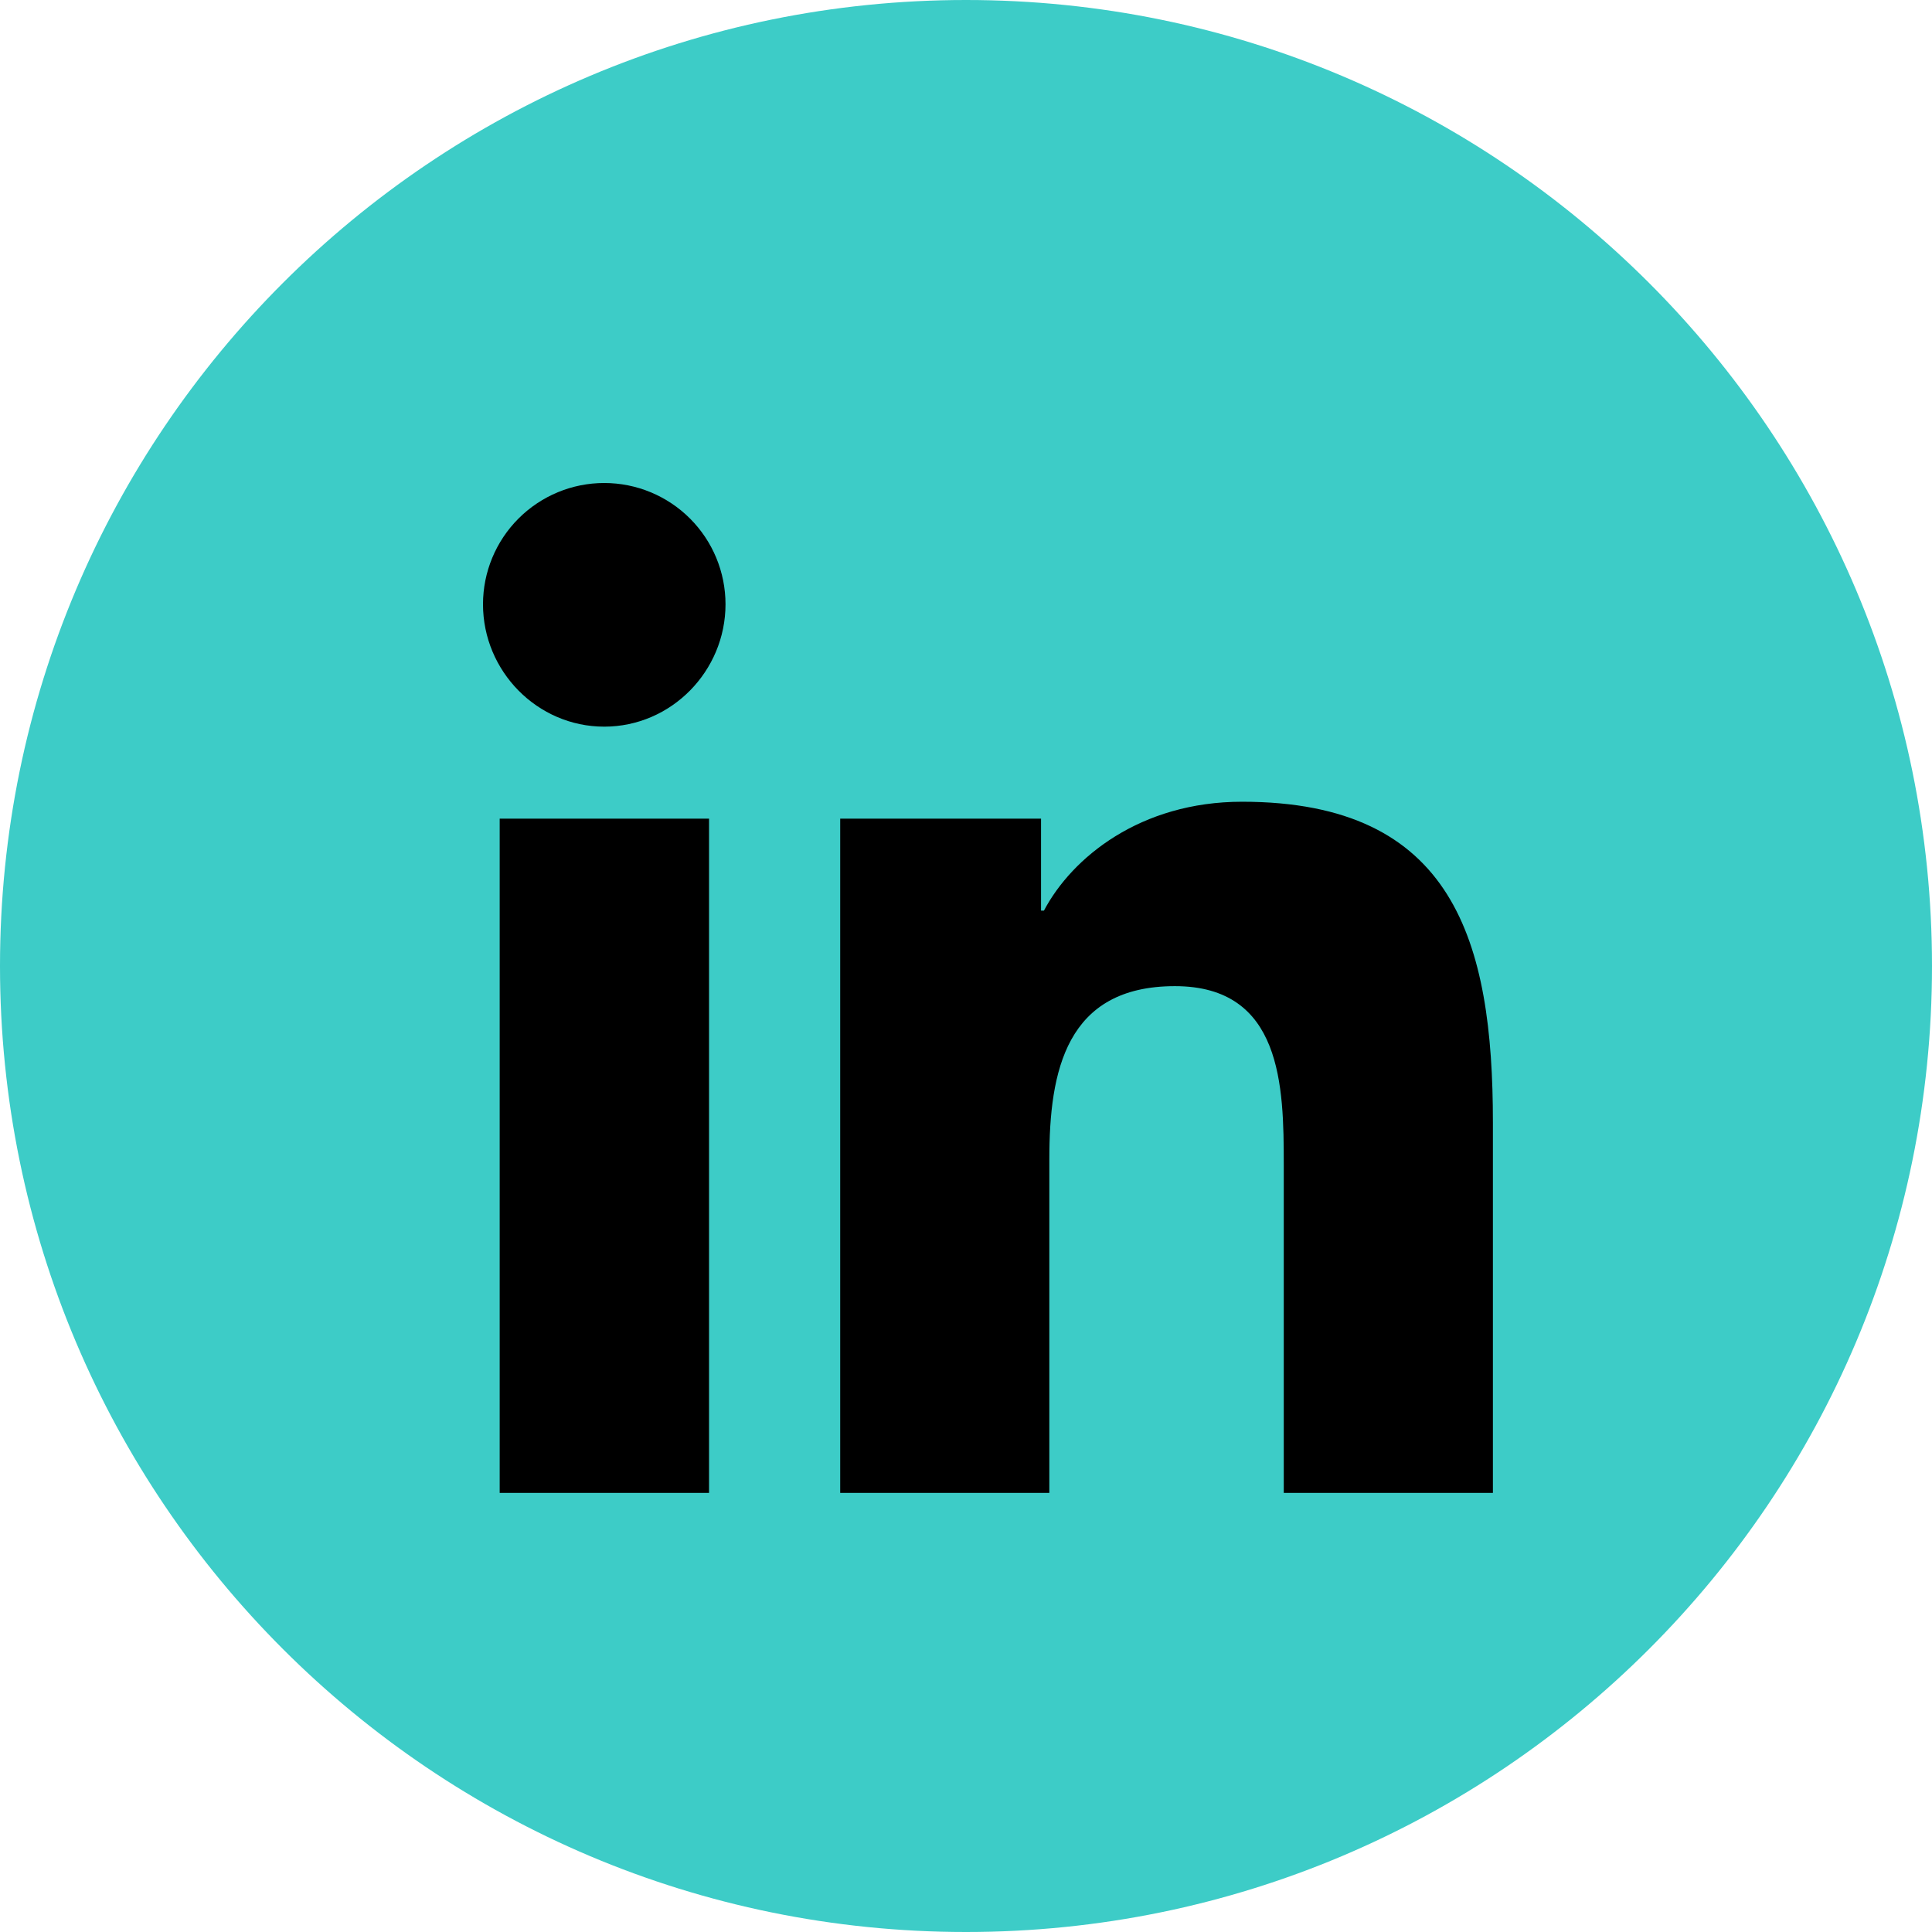
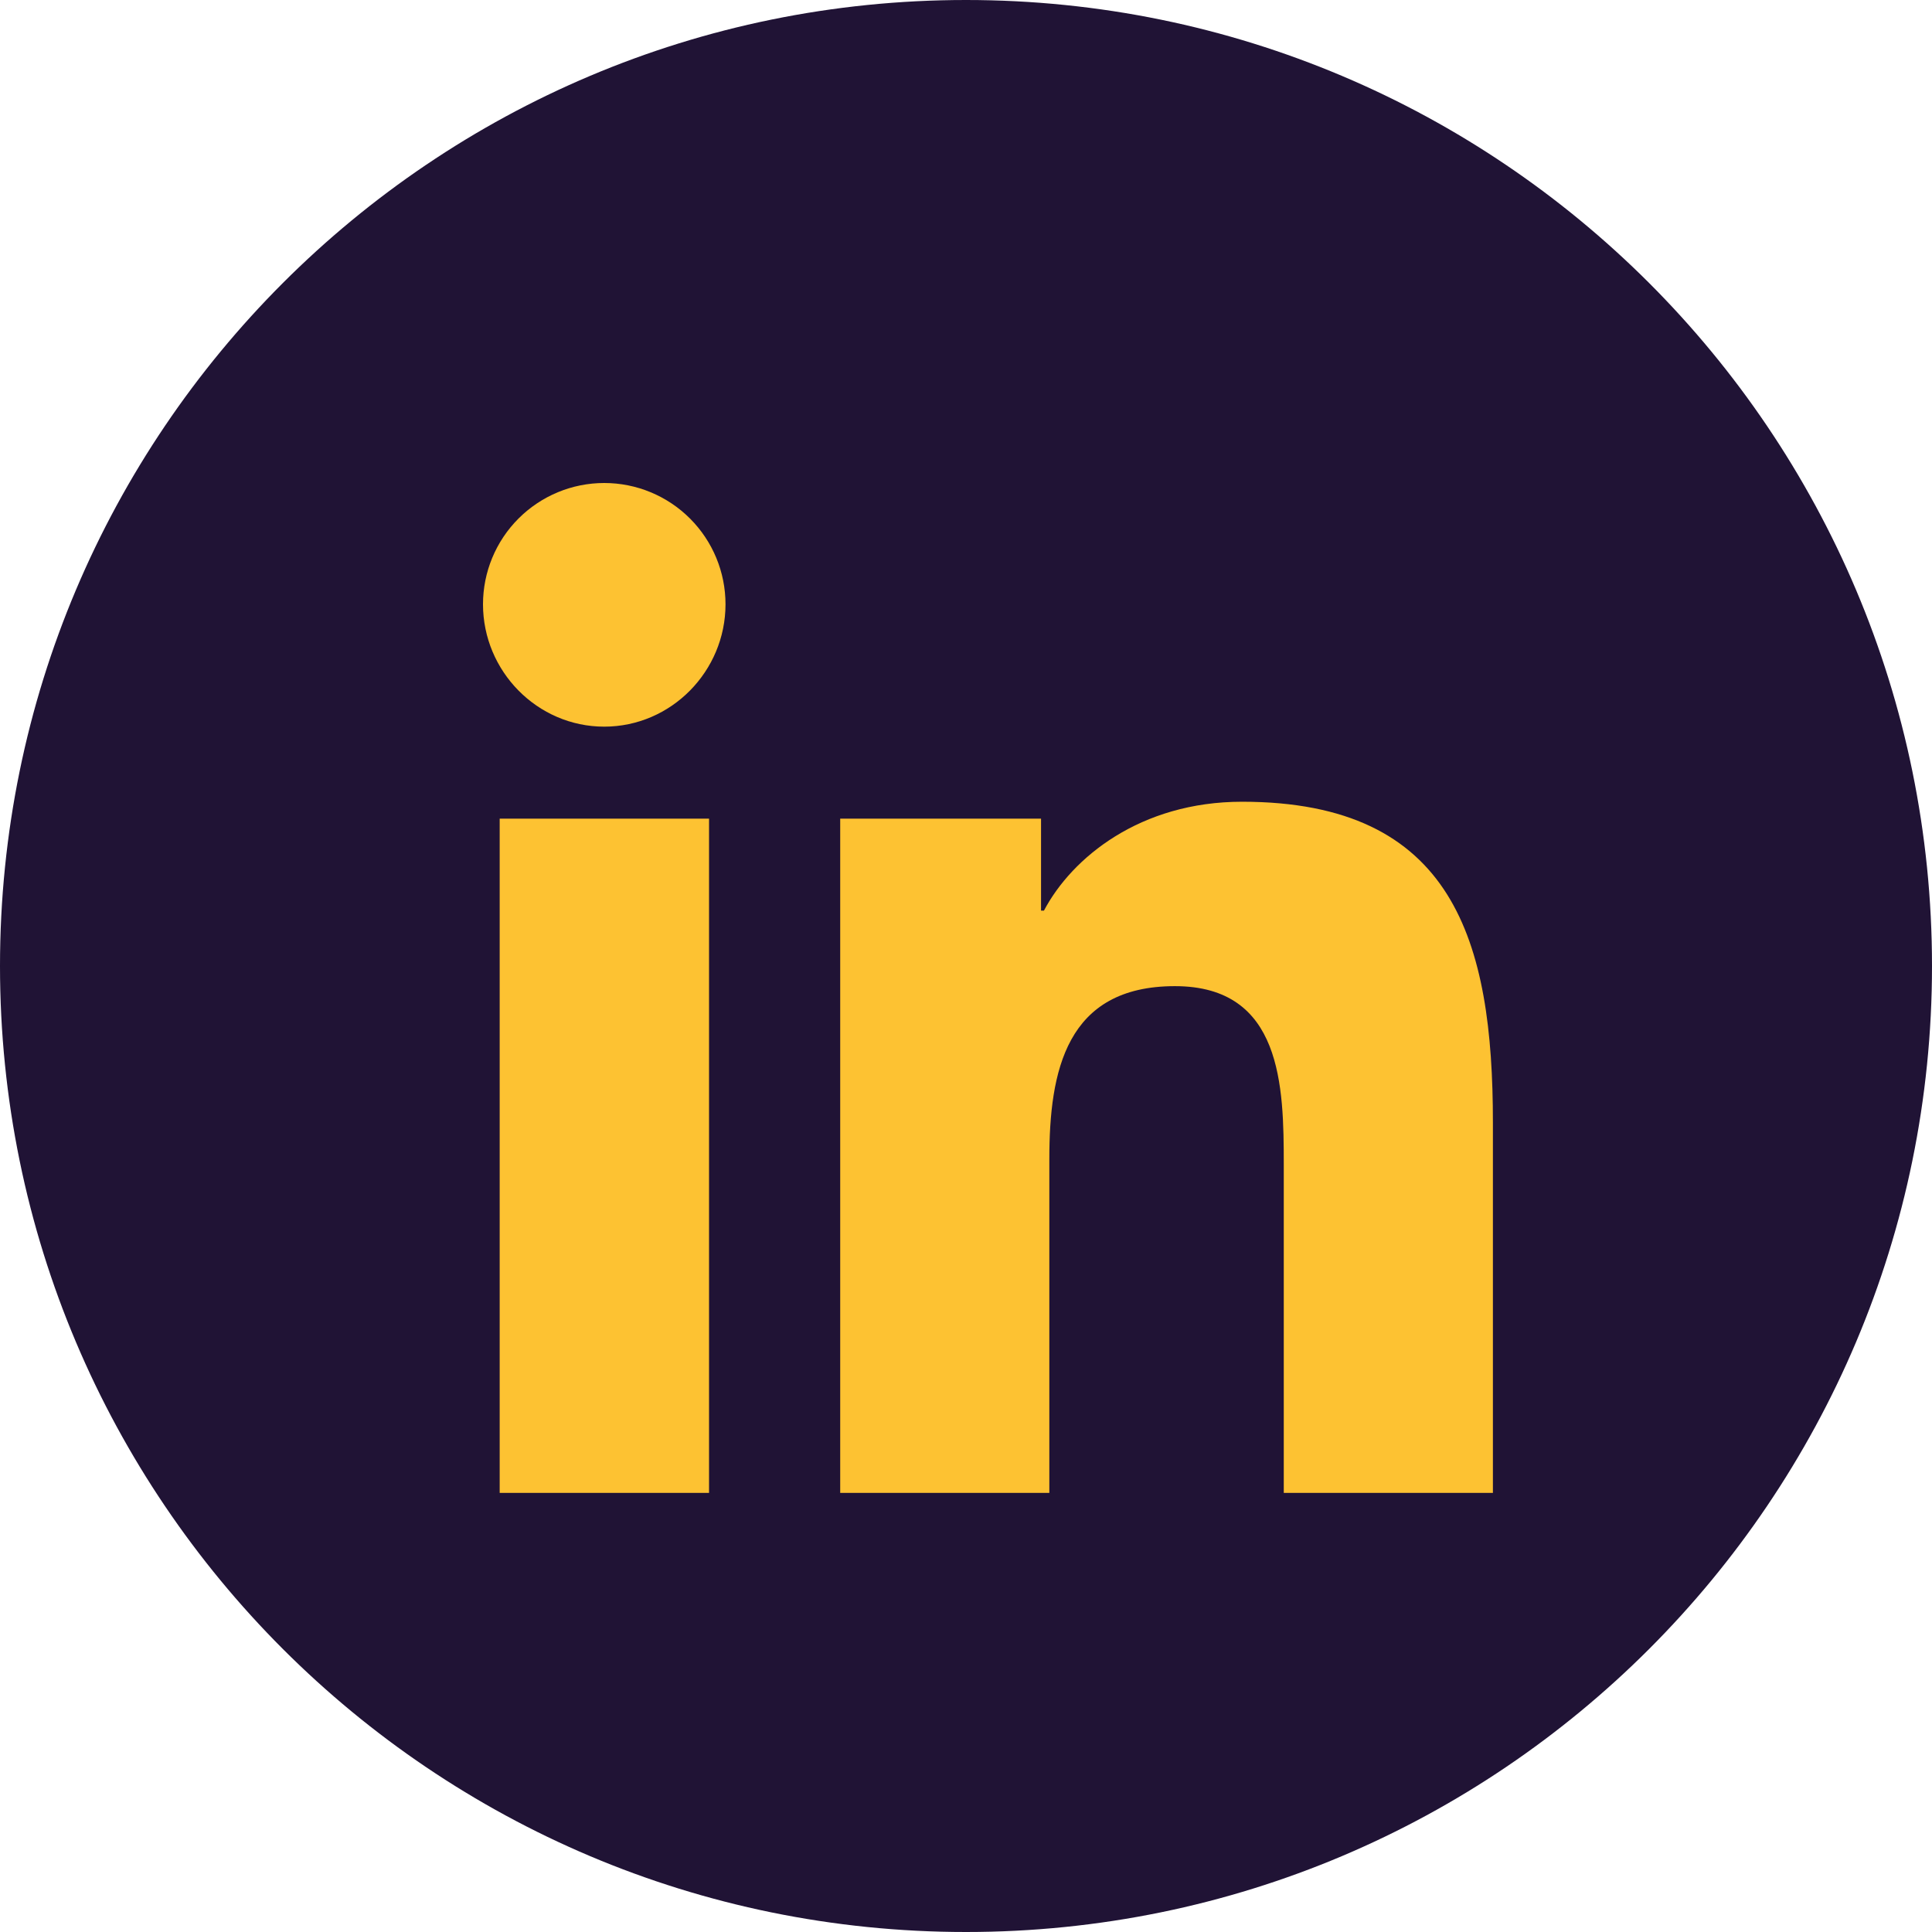
<svg xmlns="http://www.w3.org/2000/svg" width="44" height="44" viewBox="0 0 44 44" fill="none">
-   <circle cx="22" cy="22" r="22" fill="#3DCCC7" />
-   <path d="M16.148 34H11.38V18.644H16.148V34ZM13.761 16.549C12.237 16.549 11 15.286 11 13.762C11 13.029 11.291 12.327 11.809 11.809C12.327 11.291 13.029 11 13.761 11C14.494 11 15.196 11.291 15.714 11.809C16.232 12.327 16.523 13.029 16.523 13.762C16.523 15.286 15.286 16.549 13.761 16.549ZM33.995 34H29.237V26.525C29.237 24.743 29.201 22.459 26.758 22.459C24.278 22.459 23.898 24.394 23.898 26.396V34H19.135V18.644H23.709V20.739H23.775C24.412 19.532 25.967 18.259 28.287 18.259C33.113 18.259 34 21.437 34 25.565V34H33.995Z" fill="black" />
+   <circle cx="22" cy="22" r="22" fill="#201335" />
+   <path d="M16.148 34H11.38V18.644H16.148V34ZM13.761 16.549C12.237 16.549 11 15.286 11 13.762C11 13.029 11.291 12.327 11.809 11.809C12.327 11.291 13.029 11 13.761 11C14.494 11 15.196 11.291 15.714 11.809C16.232 12.327 16.523 13.029 16.523 13.762C16.523 15.286 15.286 16.549 13.761 16.549ZM33.995 34H29.237V26.525C29.237 24.743 29.201 22.459 26.758 22.459C24.278 22.459 23.898 24.394 23.898 26.396V34H19.135V18.644H23.709V20.739H23.775C24.412 19.532 25.967 18.259 28.287 18.259C33.113 18.259 34 21.437 34 25.565V34H33.995Z" fill="#FDC232" />
</svg>
